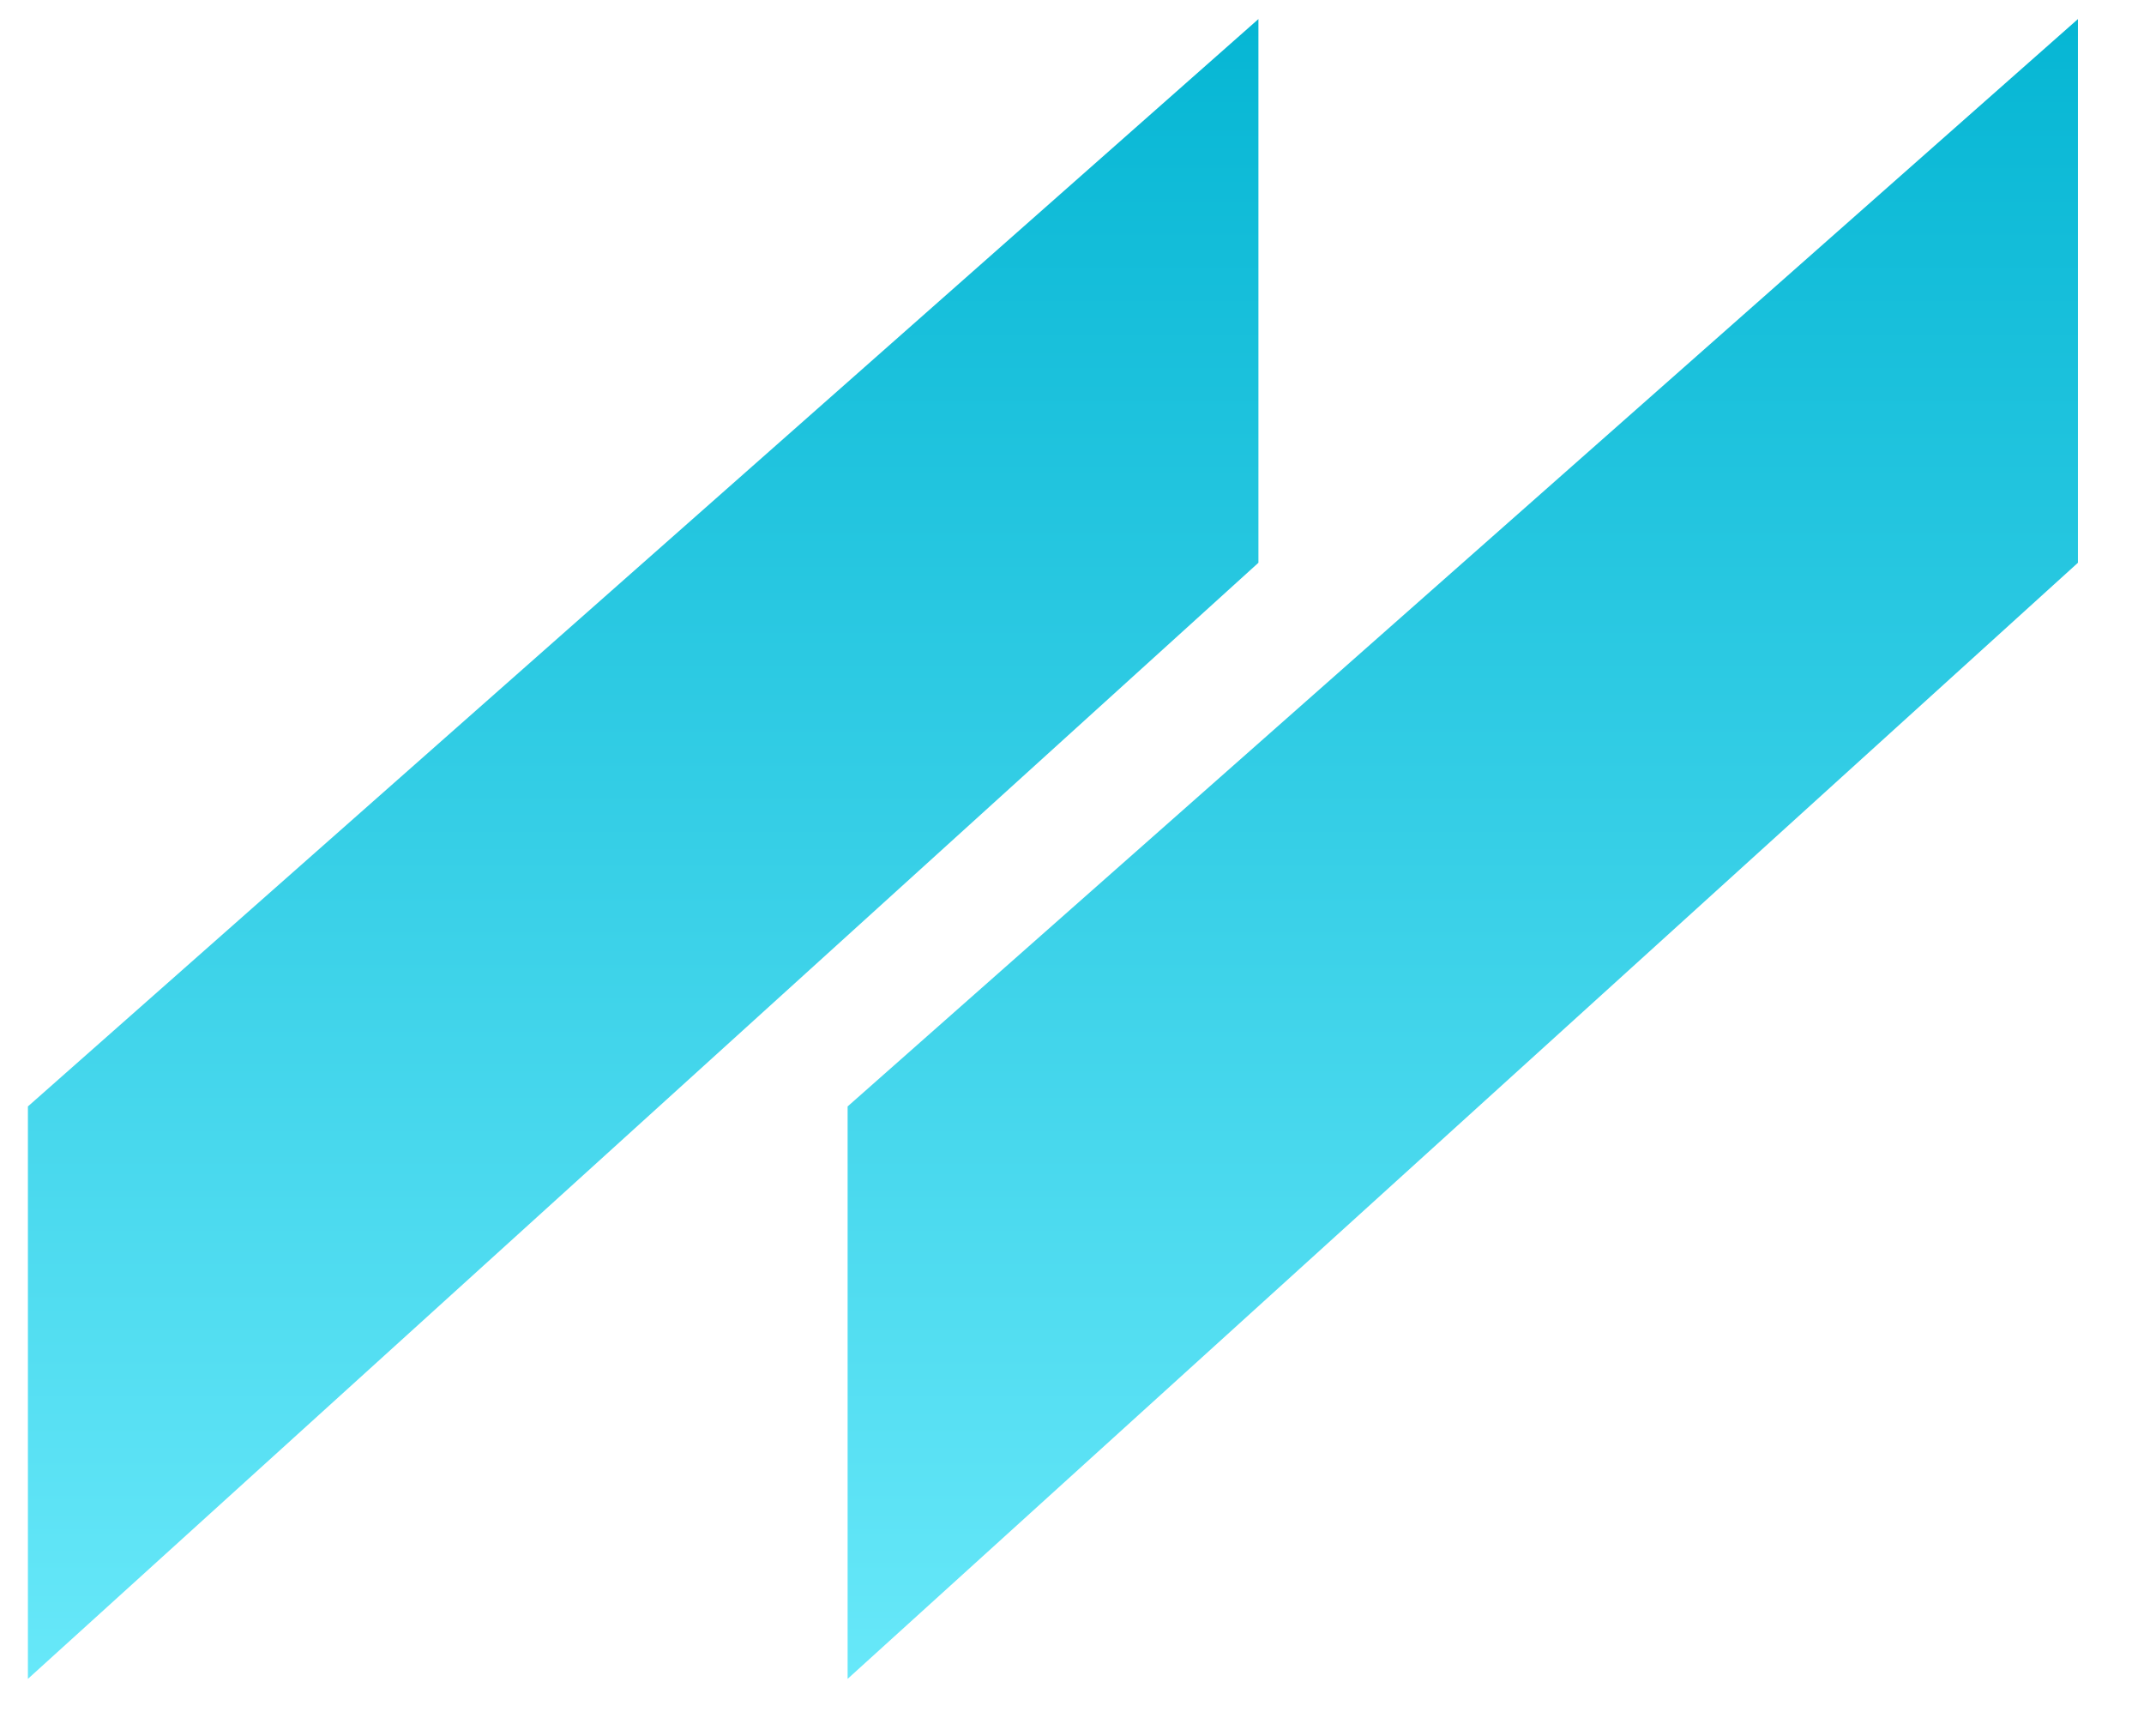
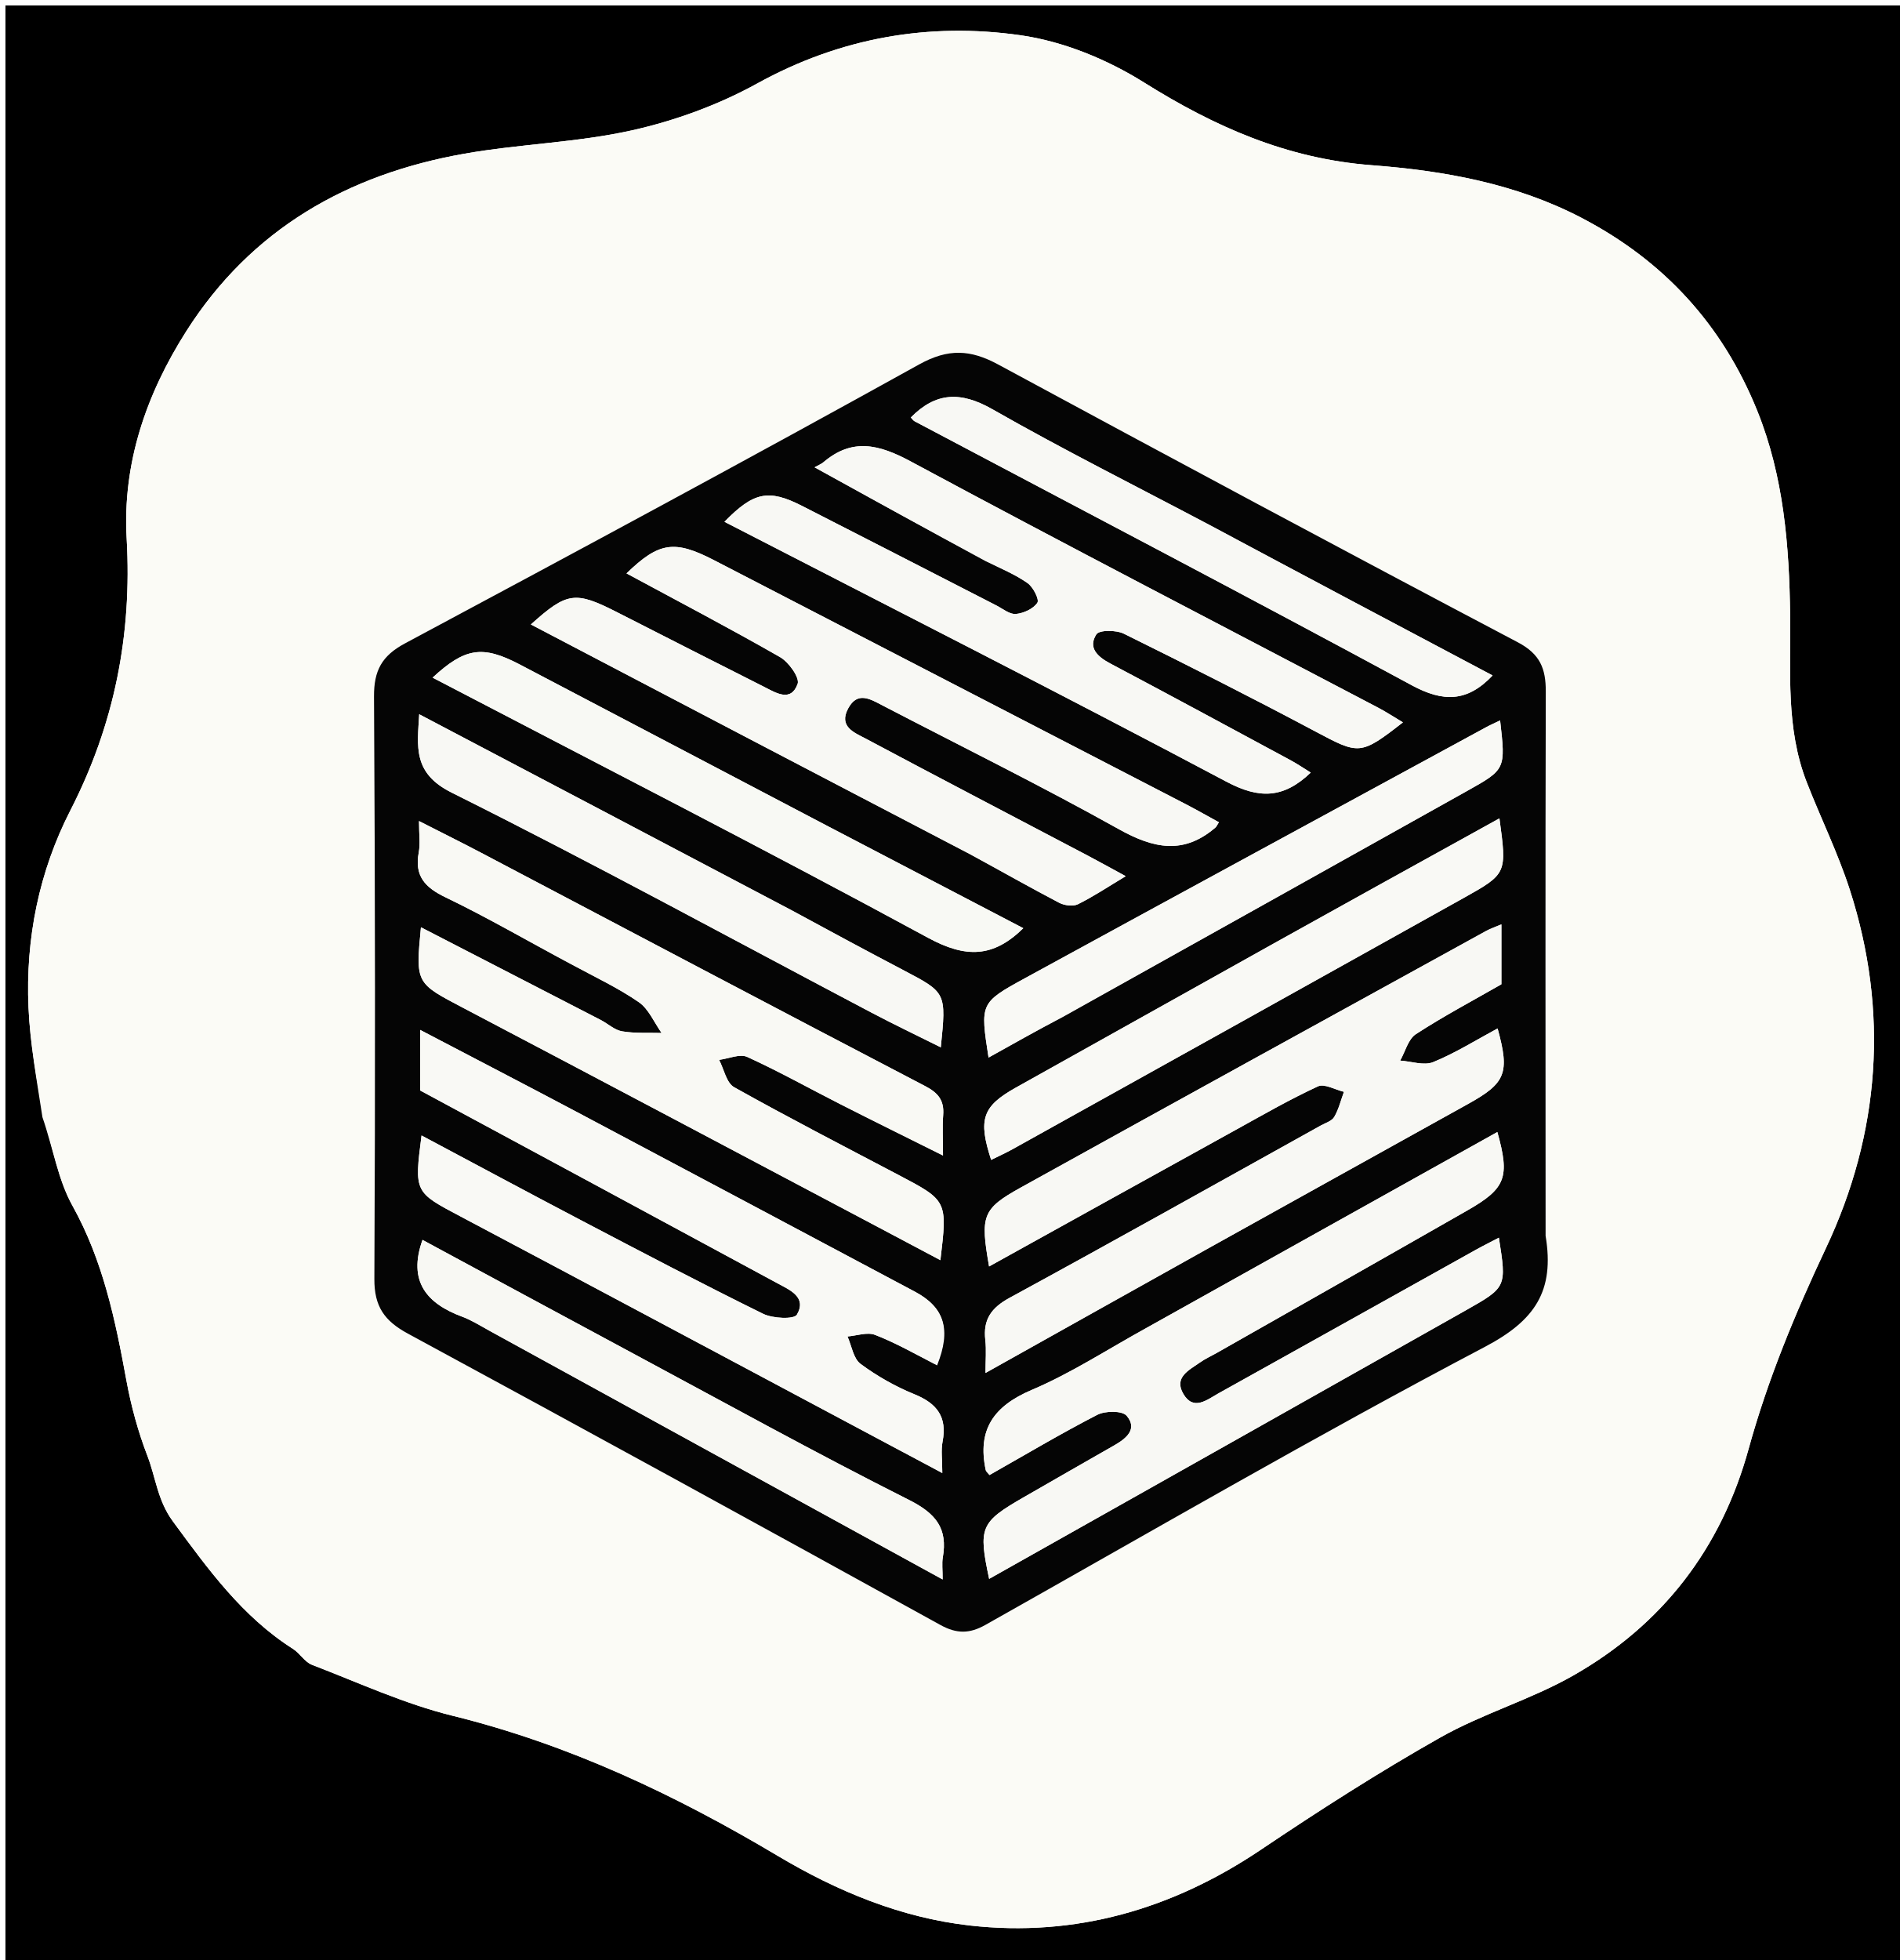
- <svg xmlns="http://www.w3.org/2000/svg" xmlns:xlink="http://www.w3.org/1999/xlink" version="1.1" preserveAspectRatio="xMidYMid meet" viewBox="344.564 330.278 111.737 91.218" width="53.87" height="43.61">
-   <defs>
-     <path d="M453.3 331.28L453.3 359.85L388.64 418.5L388.64 388.42L453.3 331.28Z" id="aFZf6T5ED" />
-     <linearGradient id="gradientb2ThqnP5Op" gradientUnits="userSpaceOnUse" x1="420.97" y1="331.28" x2="420.97" y2="418.5">
-       <stop style="stop-color: #06b6d4;stop-opacity: 1" offset="0%" />
-       <stop style="stop-color: #67e8f9;stop-opacity: 1" offset="100%" />
-     </linearGradient>
-     <path d="M410.23 331.28L410.23 359.85L345.56 418.5L345.56 388.42L410.23 331.28Z" id="a9fehgwfM" />
-     <linearGradient id="gradientk1wNV9Ostb" gradientUnits="userSpaceOnUse" x1="377.89" y1="331.28" x2="377.89" y2="418.5">
-       <stop style="stop-color: #06b6d4;stop-opacity: 1" offset="0%" />
-       <stop style="stop-color: #67e8f9;stop-opacity: 1" offset="100%" />
-     </linearGradient>
-   </defs>
-   <g>
-     <g>
-       <use xlink:href="#aFZf6T5ED" opacity="1" fill="url(#gradientb2ThqnP5Op)" />
-     </g>
-     <g>
-       <use xlink:href="#a9fehgwfM" opacity="1" fill="url(#gradientk1wNV9Ostb)" />
-     </g>
-   </g>
+ <svg xmlns="http://www.w3.org/2000/svg" version="1.1" id="Layer_1" x="0px" y="0px" width="100%" viewBox="0 0 349 360" enable-background="new 0 0 349 360" xml:space="preserve">
+   <path fill="#000000" opacity="1" stroke="none" d=" M199,361   C132.667,361 66.833,361 1,361   C1,241 1,121 1,1   C117.333,1 233.667,1 350,1   C350,121 350,241 350,361   C299.833,361 249.667,361 199,361  M8.06,205.534   C9.756,210.877 10.644,216.67 13.317,221.469   C18.939,231.564 21.191,242.464 23.227,253.573   C24.088,258.272 25.371,262.962 27.086,267.416   C28.616,271.393 28.942,275.599 31.754,279.422   C38.203,288.188 44.47,296.913 53.838,302.865   C55.106,303.671 55.979,305.267 57.311,305.778   C65.866,309.064 74.298,312.958 83.144,315.139   C104.552,320.418 124.119,329.694 142.894,340.879   C153.867,347.416 165.575,352.245 178.161,353.662   C197.564,355.845 215.371,350.687 231.641,339.743   C242.391,332.512 253.332,325.5 264.605,319.129   C272.406,314.721 281.262,312.173 289.044,307.738   C305.405,298.416 316.194,284.442 321.238,266.148   C324.761,253.373 329.774,241.277 335.464,229.215   C345.373,208.204 347.087,185.823 339.809,163.349   C337.635,156.637 334.484,150.248 331.914,143.658   C328.046,133.739 329,123.321 328.873,113.005   C328.715,100.213 327.693,87.511 322.846,75.483   C316.473,59.67 305.669,47.877 290.495,39.984   C278.403,33.693 265.233,31.35 252.006,30.344   C236.423,29.159 223.147,23.278 210.148,15.134   C203.387,10.898 195.324,7.59 187.478,6.474   C170.642,4.079 154.392,6.904 139.107,15.336   C131.993,19.261 124.026,22.17 116.09,23.942   C106.007,26.194 95.493,26.433 85.288,28.237   C63.852,32.026 46.162,42.075 34.229,60.824   C26.856,72.409 22.484,85.114 23.27,98.922   C24.276,116.577 21.031,133.04 12.941,148.82   C7.173,160.071 4.68,172.372 5.235,185.051   C5.525,191.678 6.737,198.264 8.06,205.534  z" />
+   <path fill="#FBFBF6" opacity="1" stroke="none" d=" M7.797,205.202   C6.737,198.264 5.525,191.678 5.235,185.051   C4.68,172.372 7.173,160.071 12.941,148.82   C21.031,133.04 24.276,116.577 23.27,98.922   C22.484,85.114 26.856,72.409 34.229,60.824   C46.162,42.075 63.852,32.026 85.288,28.237   C95.493,26.433 106.007,26.194 116.09,23.942   C124.026,22.17 131.993,19.261 139.107,15.336   C154.392,6.904 170.642,4.079 187.478,6.474   C195.324,7.59 203.387,10.898 210.148,15.134   C223.147,23.278 236.423,29.159 252.006,30.344   C265.233,31.35 278.403,33.693 290.495,39.984   C305.669,47.877 316.473,59.67 322.846,75.483   C327.693,87.511 328.715,100.213 328.873,113.005   C329,123.321 328.046,133.739 331.914,143.658   C334.484,150.248 337.635,156.637 339.809,163.349   C347.087,185.823 345.373,208.204 335.464,229.215   C329.774,241.277 324.761,253.373 321.238,266.148   C316.194,284.442 305.405,298.416 289.044,307.738   C281.262,312.173 272.406,314.721 264.605,319.129   C253.332,325.5 242.391,332.512 231.641,339.743   C215.371,350.687 197.564,355.845 178.161,353.662   C165.575,352.245 153.867,347.416 142.894,340.879   C124.119,329.694 104.552,320.418 83.144,315.139   C74.298,312.958 65.866,309.064 57.311,305.778   C55.979,305.267 55.106,303.671 53.838,302.865   C44.47,296.913 38.203,288.188 31.754,279.422   C28.942,275.599 28.616,271.393 27.086,267.416   C25.371,262.962 24.088,258.272 23.227,253.573   C21.191,242.464 18.939,231.564 13.317,221.469   C10.644,216.67 9.756,210.877 7.797,205.202  M283.946,226.486   C283.94,193.327 283.892,160.167 283.981,127.008   C283.993,122.814 282.954,120.138 278.84,117.971   C246.915,101.149 215.111,84.095 183.363,66.939   C178.297,64.201 174.217,63.966 168.858,66.936   C137.53,84.3 105.987,101.276 74.404,118.174   C70.153,120.448 68.681,123.156 68.71,127.929   C68.922,163.589 68.958,199.251 68.775,234.91   C68.749,239.971 70.622,242.613 74.923,244.941   C107.614,262.636 140.21,280.509 172.761,298.462   C175.764,300.118 178.13,300.085 181.018,298.459   C211.535,281.282 241.831,263.677 272.811,247.373   C281.973,242.551 285.64,237.157 283.946,226.486  z" />
+   <path fill="#050505" opacity="1" stroke="none" d=" M283.947,226.982   C285.64,237.157 281.973,242.551 272.811,247.373   C241.831,263.677 211.535,281.282 181.018,298.459   C178.13,300.085 175.764,300.118 172.761,298.462   C140.21,280.509 107.614,262.636 74.923,244.941   C70.622,242.613 68.749,239.971 68.775,234.91   C68.958,199.251 68.922,163.589 68.71,127.929   C68.681,123.156 70.153,120.448 74.404,118.174   C105.987,101.276 137.53,84.3 168.858,66.936   C174.217,63.966 178.297,64.201 183.363,66.939   C215.111,84.095 246.915,101.149 278.84,117.971   C282.954,120.138 283.993,122.814 283.981,127.008   C283.892,160.167 283.94,193.327 283.947,226.982  M105.265,177.237   C109.32,179.475 113.557,181.448 117.35,184.066   C119.18,185.328 120.173,187.803 121.545,189.729   C119.121,189.659 116.657,189.825 114.288,189.428   C112.9,189.195 111.683,188.025 110.357,187.34   C99.394,181.679 88.423,176.032 77.332,170.317   C76.335,180.683 76.402,180.556 85.159,185.155   C110.16,198.285 135.102,211.527 160.067,224.727   C164.246,226.937 168.421,229.156 172.765,231.46   C174.065,220.512 174.056,220.53 164.988,215.764   C154.913,210.467 144.795,205.247 134.866,199.688   C133.454,198.897 133.005,196.384 132.11,194.669   C133.854,194.449 135.923,193.513 137.283,194.133   C143.118,196.791 148.726,199.941 154.45,202.847   C160.504,205.921 166.595,208.92 173.241,212.237   C173.241,209.132 173.114,206.961 173.274,204.811   C173.472,202.154 172.419,200.766 169.983,199.496   C142.768,185.311 115.638,170.963 88.476,156.675   C84.796,154.739 81.07,152.892 76.978,150.806   C76.978,153.265 77.229,154.973 76.929,156.579   C76.124,160.896 78.047,162.99 81.873,164.828   C89.599,168.541 97.019,172.89 105.265,177.237  M172.155,250.786   C174.78,244.237 173.544,240.152 168.063,237.239   C147.373,226.242 126.694,215.225 105.99,204.253   C96.438,199.192 86.839,194.218 77.197,189.171   C77.197,193.226 77.197,196.867 77.197,200.294   C99.235,212.176 121.037,223.914 142.814,235.699   C145.093,236.933 148.28,238.242 146.403,241.467   C145.88,242.365 141.959,242.181 140.182,241.306   C129.073,235.84 118.107,230.081 107.138,224.335   C97.269,219.164 87.456,213.885 77.443,208.56   C76.092,219.055 76.147,218.952 84.628,223.443   C108.38,236.023 132.084,248.697 155.806,261.334   C161.401,264.314 166.995,267.297 173.112,270.557   C173.112,268.104 172.852,266.397 173.161,264.8   C174.038,260.267 172.159,257.782 167.998,256.091   C164.505,254.671 161.123,252.752 158.095,250.51   C156.775,249.532 156.464,247.193 155.694,245.473   C157.396,245.338 159.319,244.628 160.757,245.181   C164.446,246.6 167.92,248.579 172.155,250.786  M178.48,156.997   C183.828,159.951 189.145,162.967 194.556,165.801   C195.525,166.309 197.117,166.534 198.025,166.086   C200.881,164.678 203.548,162.887 206.809,160.933   C204.076,159.449 201.941,158.258 199.777,157.12   C186.19,149.973 172.576,142.877 159.028,135.658   C156.972,134.563 154.015,133.487 155.82,130.119   C157.534,126.922 159.881,128.4 162.112,129.56   C176.62,137.102 191.297,144.343 205.567,152.311   C211.947,155.873 217.474,157.018 223.303,151.984   C223.494,151.82 223.593,151.549 223.928,151.026   C221.86,149.896 219.864,148.753 217.823,147.697   C188.942,132.755 160.054,117.829 131.172,102.89   C123.906,99.132 121.068,99.542 115.096,105.318   C124.528,110.409 134.016,115.376 143.304,120.691   C144.898,121.603 146.95,124.474 146.534,125.62   C145.296,129.024 142.573,127.268 140.374,126.156   C131.386,121.615 122.403,117.064 113.435,112.484   C105.672,108.519 104.188,108.708 97.529,114.697   C124.274,128.71 151.028,142.728 178.48,156.997  M222.498,229.006   C238.232,220.258 253.959,211.497 269.704,202.768   C276.632,198.926 277.388,197.116 275.129,188.899   C271.182,191.019 267.392,193.407 263.309,195.077   C261.606,195.774 259.277,194.941 257.233,194.803   C258.169,193.147 258.7,190.866 260.115,189.947   C265.226,186.625 270.635,183.762 275.827,180.786   C275.827,177.108 275.827,173.658 275.827,169.778   C274.669,170.275 273.788,170.568 272.988,171.008   C244.506,186.686 216.009,202.335 187.574,218.096   C180.425,222.059 180.082,223.281 181.708,232.614   C196.945,224.175 212.099,215.765 227.272,207.389   C232.18,204.679 237.051,201.874 242.134,199.532   C243.317,198.988 245.29,200.158 246.899,200.54   C246.328,202.094 245.937,203.754 245.113,205.161   C244.674,205.912 243.503,206.252 242.637,206.733   C223.6,217.311 204.606,227.968 185.477,238.375   C182.104,240.21 180.589,242.354 181.014,246.109   C181.225,247.971 181.05,249.876 181.05,252.176   C195.069,244.325 208.451,236.83 222.498,229.006  M210.477,243.992   C203.526,247.811 196.817,252.201 189.555,255.286   C182.539,258.266 179.518,262.583 181.093,270.02   C181.146,270.269 181.427,270.47 181.783,270.925   C188.337,267.214 194.853,263.332 201.583,259.865   C203.048,259.111 206.169,259.083 206.982,260.037   C209.031,262.44 206.959,264.184 204.759,265.441   C199.164,268.638 193.57,271.837 187.987,275.054   C180.104,279.597 179.708,280.544 181.719,289.997   C210.941,273.541 240.126,257.123 269.29,240.67   C276.808,236.429 276.78,236.379 275.364,227.332   C273.848,228.128 272.4,228.848 270.989,229.634   C255.27,238.398 239.563,247.182 223.836,255.931   C221.732,257.101 219.272,259.207 217.398,256.025   C215.599,252.969 218.473,251.645 220.467,250.236   C221.407,249.572 222.478,249.094 223.485,248.522   C238.861,239.788 254.252,231.08 269.605,222.305   C276.654,218.276 277.404,216.231 275.084,207.925   C253.717,219.842 232.415,231.724 210.477,243.992  M181.367,103.131   C183.856,104.421 186.492,105.502 188.77,107.095   C189.8,107.815 190.97,110.113 190.579,110.707   C189.845,111.82 188.059,112.64 186.636,112.771   C185.499,112.877 184.233,111.815 183.055,111.211   C171.149,105.117 159.262,98.984 147.342,92.917   C141.175,89.778 138.445,90.362 133.09,95.839   C163.901,111.716 194.766,127.369 225.332,143.587   C231.373,146.792 235.815,146.666 240.8,141.905   C239.526,141.12 238.352,140.312 237.105,139.64   C226.068,133.689 215.038,127.725 203.958,121.858   C201.611,120.615 199.835,118.958 201.421,116.507   C201.954,115.682 205.065,115.701 206.473,116.397   C218.292,122.234 230.061,128.184 241.699,134.377   C249.664,138.615 249.92,138.779 257.736,132.678   C256.161,131.741 254.706,130.783 253.171,129.977   C224.527,114.933 195.787,100.068 167.294,84.743   C161.452,81.602 156.548,80.387 151.229,84.938   C150.905,85.215 150.477,85.37 149.647,85.832   C160.215,91.666 170.428,97.304 181.367,103.131  M151.896,151.647   C133.088,141.777 114.284,131.9 95.472,122.04   C88.625,118.451 85.414,118.979 79.472,124.463   C109.813,140.304 140.368,155.907 170.516,172.259   C177.462,176.026 182.487,175.894 187.993,170.486   C176.139,164.304 164.347,158.153 151.896,151.647  M233.236,173.745   C217.685,182.423 202.125,191.084 186.587,199.786   C180.468,203.214 179.67,205.604 182.086,213.042   C183.417,212.38 184.75,211.783 186.021,211.075   C213.675,195.694 241.336,180.324 268.963,164.894   C276.873,160.476 276.827,160.394 275.466,150.312   C261.439,158.064 247.639,165.69 233.236,173.745  M145.306,167.111   C122.579,155.156 99.852,143.201 77.015,131.189   C76.675,137.13 75.774,141.995 82.987,145.589   C108.978,158.538 134.469,172.487 160.167,186.025   C164.282,188.193 168.485,190.194 172.837,192.367   C173.855,182.306 173.842,182.33 166.047,178.236   C159.32,174.704 152.627,171.106 145.306,167.111  M89.981,244.475   C117.553,259.598 145.126,274.721 173.179,290.107   C173.179,288.314 173.016,287.161 173.206,286.069   C174.136,280.735 171.955,277.991 166.994,275.496   C149.782,266.84 132.911,257.504 115.928,248.393   C103.063,241.49 90.225,234.536 77.62,227.737   C74.891,235.357 78.393,239.439 84.966,241.864   C86.494,242.428 87.906,243.307 89.981,244.475  M195.246,186.796   C220.01,172.955 244.778,159.121 269.536,145.27   C276.619,141.307 276.607,141.285 275.592,132.321   C274.64,132.784 273.769,133.164 272.937,133.617   C244.712,148.961 216.471,164.278 188.278,179.682   C180.017,184.196 180.079,184.31 181.61,194.248   C185.99,191.796 190.264,189.404 195.246,186.796  M222.116,96.357   C208.829,89.342 195.373,82.622 182.332,75.177   C176.479,71.835 171.914,72.031 167.329,76.683   C167.563,76.919 167.757,77.233 168.038,77.382   C198.501,93.51 229.051,109.48 259.371,125.873   C265.156,129.001 269.574,128.958 274.211,124.065   C257.041,114.971 239.881,105.883 222.116,96.357  z" />
+   <path fill="#F9F9F4" opacity="1" stroke="none" d=" M104.916,177.107   C97.019,172.89 89.599,168.541 81.873,164.828   C78.047,162.99 76.124,160.896 76.929,156.579   C77.229,154.973 76.978,153.265 76.978,150.806   C81.07,152.892 84.796,154.739 88.476,156.675   C115.638,170.963 142.768,185.311 169.983,199.496   C172.419,200.766 173.472,202.154 173.274,204.811   C173.114,206.961 173.241,209.132 173.241,212.237   C166.595,208.92 160.504,205.921 154.45,202.847   C148.726,199.941 143.118,196.791 137.283,194.133   C135.923,193.513 133.854,194.449 132.11,194.669   C133.005,196.384 133.454,198.897 134.866,199.688   C144.795,205.247 154.913,210.467 164.988,215.764   C174.056,220.53 174.065,220.512 172.765,231.46   C168.421,229.156 164.246,226.937 160.067,224.727   C135.102,211.527 110.16,198.285 85.159,185.155   C76.402,180.556 76.335,180.683 77.332,170.317   C88.423,176.032 99.394,181.679 110.357,187.34   C111.683,188.025 112.9,189.195 114.288,189.428   C116.657,189.825 119.121,189.659 121.545,189.729   C120.173,187.803 119.18,185.328 117.35,184.066   C113.557,181.448 109.32,179.475 104.916,177.107  z" />
+   <path fill="#F9F9F5" opacity="1" stroke="none" d=" M171.817,250.561   C167.92,248.579 164.446,246.6 160.757,245.181   C159.319,244.628 157.396,245.338 155.694,245.473   C156.464,247.193 156.775,249.532 158.095,250.51   C161.123,252.752 164.505,254.671 167.998,256.091   C172.159,257.782 174.038,260.267 173.161,264.8   C172.852,266.397 173.112,268.104 173.112,270.557   C166.995,267.297 161.401,264.314 155.806,261.334   C132.084,248.697 108.38,236.023 84.628,223.443   C76.147,218.952 76.092,219.055 77.443,208.56   C87.456,213.885 97.269,219.164 107.138,224.335   C118.107,230.081 129.073,235.84 140.182,241.306   C141.959,242.181 145.88,242.365 146.403,241.467   C148.28,238.242 145.093,236.933 142.814,235.699   C121.037,223.914 99.235,212.176 77.197,200.294   C77.197,196.867 77.197,193.226 77.197,189.171   C86.839,194.218 96.438,199.192 105.99,204.253   C126.694,215.225 147.373,226.242 168.063,237.239   C173.544,240.152 174.78,244.237 171.817,250.561  z" />
+   <path fill="#F8F8F4" opacity="1" stroke="none" d=" M178.131,156.871   C151.028,142.728 124.274,128.71 97.529,114.697   C104.188,108.708 105.672,108.519 113.435,112.484   C122.403,117.064 131.386,121.615 140.374,126.156   C142.573,127.268 145.296,129.024 146.534,125.62   C146.95,124.474 144.898,121.603 143.304,120.691   C134.016,115.376 124.528,110.409 115.096,105.318   C121.068,99.542 123.906,99.132 131.172,102.89   C160.054,117.829 188.942,132.755 217.823,147.697   C219.864,148.753 221.86,149.896 223.928,151.026   C223.593,151.549 223.494,151.82 223.303,151.984   C217.474,157.018 211.947,155.873 205.567,152.311   C191.297,144.343 176.62,137.102 162.112,129.56   C159.881,128.4 157.534,126.922 155.82,130.119   C154.015,133.487 156.972,134.563 159.028,135.658   C172.576,142.877 186.19,149.973 199.777,157.12   C201.941,158.258 204.076,159.449 206.809,160.933   C203.548,162.887 200.881,164.678 198.025,166.086   C197.117,166.534 195.525,166.309 194.556,165.801   C189.145,162.967 183.828,159.951 178.131,156.871  z" />
+   <path fill="#F8F8F4" opacity="1" stroke="none" d=" M222.166,229.17   C208.451,236.83 195.069,244.325 181.05,252.176   C181.05,249.876 181.225,247.971 181.014,246.109   C180.589,242.354 182.104,240.21 185.477,238.375   C204.606,227.968 223.6,217.311 242.637,206.733   C243.503,206.252 244.674,205.912 245.113,205.161   C245.937,203.754 246.328,202.094 246.899,200.54   C245.29,200.158 243.317,198.988 242.134,199.532   C237.051,201.874 232.18,204.679 227.272,207.389   C212.099,215.765 196.945,224.175 181.708,232.614   C180.082,223.281 180.425,222.059 187.574,218.096   C216.009,202.335 244.506,186.686 272.988,171.008   C273.788,170.568 274.669,170.275 275.827,169.778   C275.827,173.658 275.827,177.108 275.827,180.786   C270.635,183.762 265.226,186.625 260.115,189.947   C258.7,190.866 258.169,193.147 257.233,194.803   C259.277,194.941 261.606,195.774 263.309,195.077   C267.392,193.407 271.182,191.019 275.129,188.899   C277.388,197.116 276.632,198.926 269.704,202.768   C253.959,211.497 238.232,220.258 222.166,229.17  z" />
+   <path fill="#F8F8F4" opacity="1" stroke="none" d=" M210.795,243.799   C232.415,231.724 253.717,219.842 275.084,207.925   C277.404,216.231 276.654,218.276 269.605,222.305   C254.252,231.08 238.861,239.788 223.485,248.522   C222.478,249.094 221.407,249.572 220.467,250.236   C218.473,251.645 215.599,252.969 217.398,256.025   C219.272,259.207 221.732,257.101 223.836,255.931   C239.563,247.182 255.27,238.398 270.989,229.634   C272.4,228.848 273.848,228.128 275.364,227.332   C276.78,236.379 276.808,236.429 269.29,240.67   C240.126,257.123 210.941,273.541 181.719,289.997   C179.708,280.544 180.104,279.597 187.987,275.054   C193.57,271.837 199.164,268.638 204.759,265.441   C206.959,264.184 209.031,262.44 206.982,260.037   C206.169,259.083 203.048,259.111 201.583,259.865   C194.853,263.332 188.337,267.214 181.783,270.925   C181.427,270.47 181.146,270.269 181.093,270.02   C179.518,262.583 182.539,258.266 189.555,255.286   C196.817,252.201 203.526,247.811 210.795,243.799  z" />
+   <path fill="#F8F8F4" opacity="1" stroke="none" d=" M181.004,103.036   C170.428,97.304 160.215,91.666 149.647,85.832   C150.477,85.37 150.905,85.215 151.229,84.938   C156.548,80.387 161.452,81.602 167.294,84.743   C195.787,100.068 224.527,114.933 253.171,129.977   C254.706,130.783 256.161,131.741 257.736,132.678   C249.92,138.779 249.664,138.615 241.699,134.377   C230.061,128.184 218.292,122.234 206.473,116.397   C205.065,115.701 201.954,115.682 201.421,116.507   C199.835,118.958 201.611,120.615 203.958,121.858   C215.038,127.725 226.068,133.689 237.105,139.64   C238.352,140.312 239.526,141.12 240.8,141.905   C235.815,146.666 231.373,146.792 225.332,143.587   C194.766,127.369 163.901,111.716 133.09,95.839   C138.445,90.362 141.175,89.778 147.342,92.917   C159.262,98.984 171.149,105.117 183.055,111.211   C184.233,111.815 185.499,112.877 186.636,112.771   C188.059,112.64 189.845,111.82 190.579,110.707   C190.97,110.113 189.8,107.815 188.77,107.095   C186.492,105.502 183.856,104.421 181.004,103.036  z" />
+   <path fill="#F8F9F4" opacity="1" stroke="none" d=" M152.225,151.825   C164.347,158.153 176.139,164.304 187.993,170.486   C182.487,175.894 177.462,176.026 170.516,172.259   C140.368,155.907 109.813,140.304 79.472,124.463   C85.414,118.979 88.625,118.451 95.472,122.04   C114.284,131.9 133.088,141.777 152.225,151.825  z" />
+   <path fill="#F9F9F5" opacity="1" stroke="none" d=" M233.537,173.531   C247.639,165.69 261.439,158.064 275.466,150.312   C276.827,160.394 276.873,160.476 268.963,164.894   C241.336,180.324 213.675,195.694 186.021,211.075   C184.75,211.783 183.417,212.38 182.086,213.042   C179.67,205.604 180.468,203.214 186.587,199.786   C202.125,191.084 217.685,182.423 233.537,173.531  z" />
+   <path fill="#F8F8F4" opacity="1" stroke="none" d=" M145.613,167.324   C152.627,171.106 159.32,174.704 166.047,178.236   C173.842,182.33 173.855,182.306 172.837,192.367   C168.485,190.194 164.282,188.193 160.167,186.025   C134.469,172.487 108.978,158.538 82.987,145.589   C75.774,141.995 76.675,137.13 77.015,131.189   C99.852,143.201 122.579,155.156 145.613,167.324  z" />
+   <path fill="#F8F8F3" opacity="1" stroke="none" d=" M89.676,244.258   C87.906,243.307 86.494,242.428 84.966,241.864   C78.393,239.439 74.891,235.357 77.62,227.737   C90.225,234.536 103.063,241.49 115.928,248.393   C132.911,257.504 149.782,266.84 166.994,275.496   C171.955,277.991 174.136,280.735 173.206,286.069   C173.016,287.161 173.179,288.314 173.179,290.107   C145.126,274.721 117.553,259.598 89.676,244.258  z" />
+   <path fill="#F9F9F5" opacity="1" stroke="none" d=" M194.892,186.904   C190.264,189.404 185.99,191.796 181.61,194.248   C180.079,184.31 180.017,184.196 188.278,179.682   C216.471,164.278 244.712,148.961 272.937,133.617   C273.769,133.164 274.64,132.784 275.592,132.321   C276.607,141.285 276.619,141.307 269.536,145.27   C244.778,159.121 220.01,172.955 194.892,186.904  z" />
+   <path fill="#F8F8F4" opacity="1" stroke="none" d=" M222.419,96.576   C239.881,105.883 257.041,114.971 274.211,124.065   C269.574,128.958 265.156,129.001 259.371,125.873   C229.051,109.48 198.501,93.51 168.038,77.382   C167.757,77.233 167.563,76.919 167.326,76.682   C171.914,72.031 176.479,71.835 182.332,75.177   C195.373,82.622 208.829,89.342 222.419,96.576  z" />
</svg>
